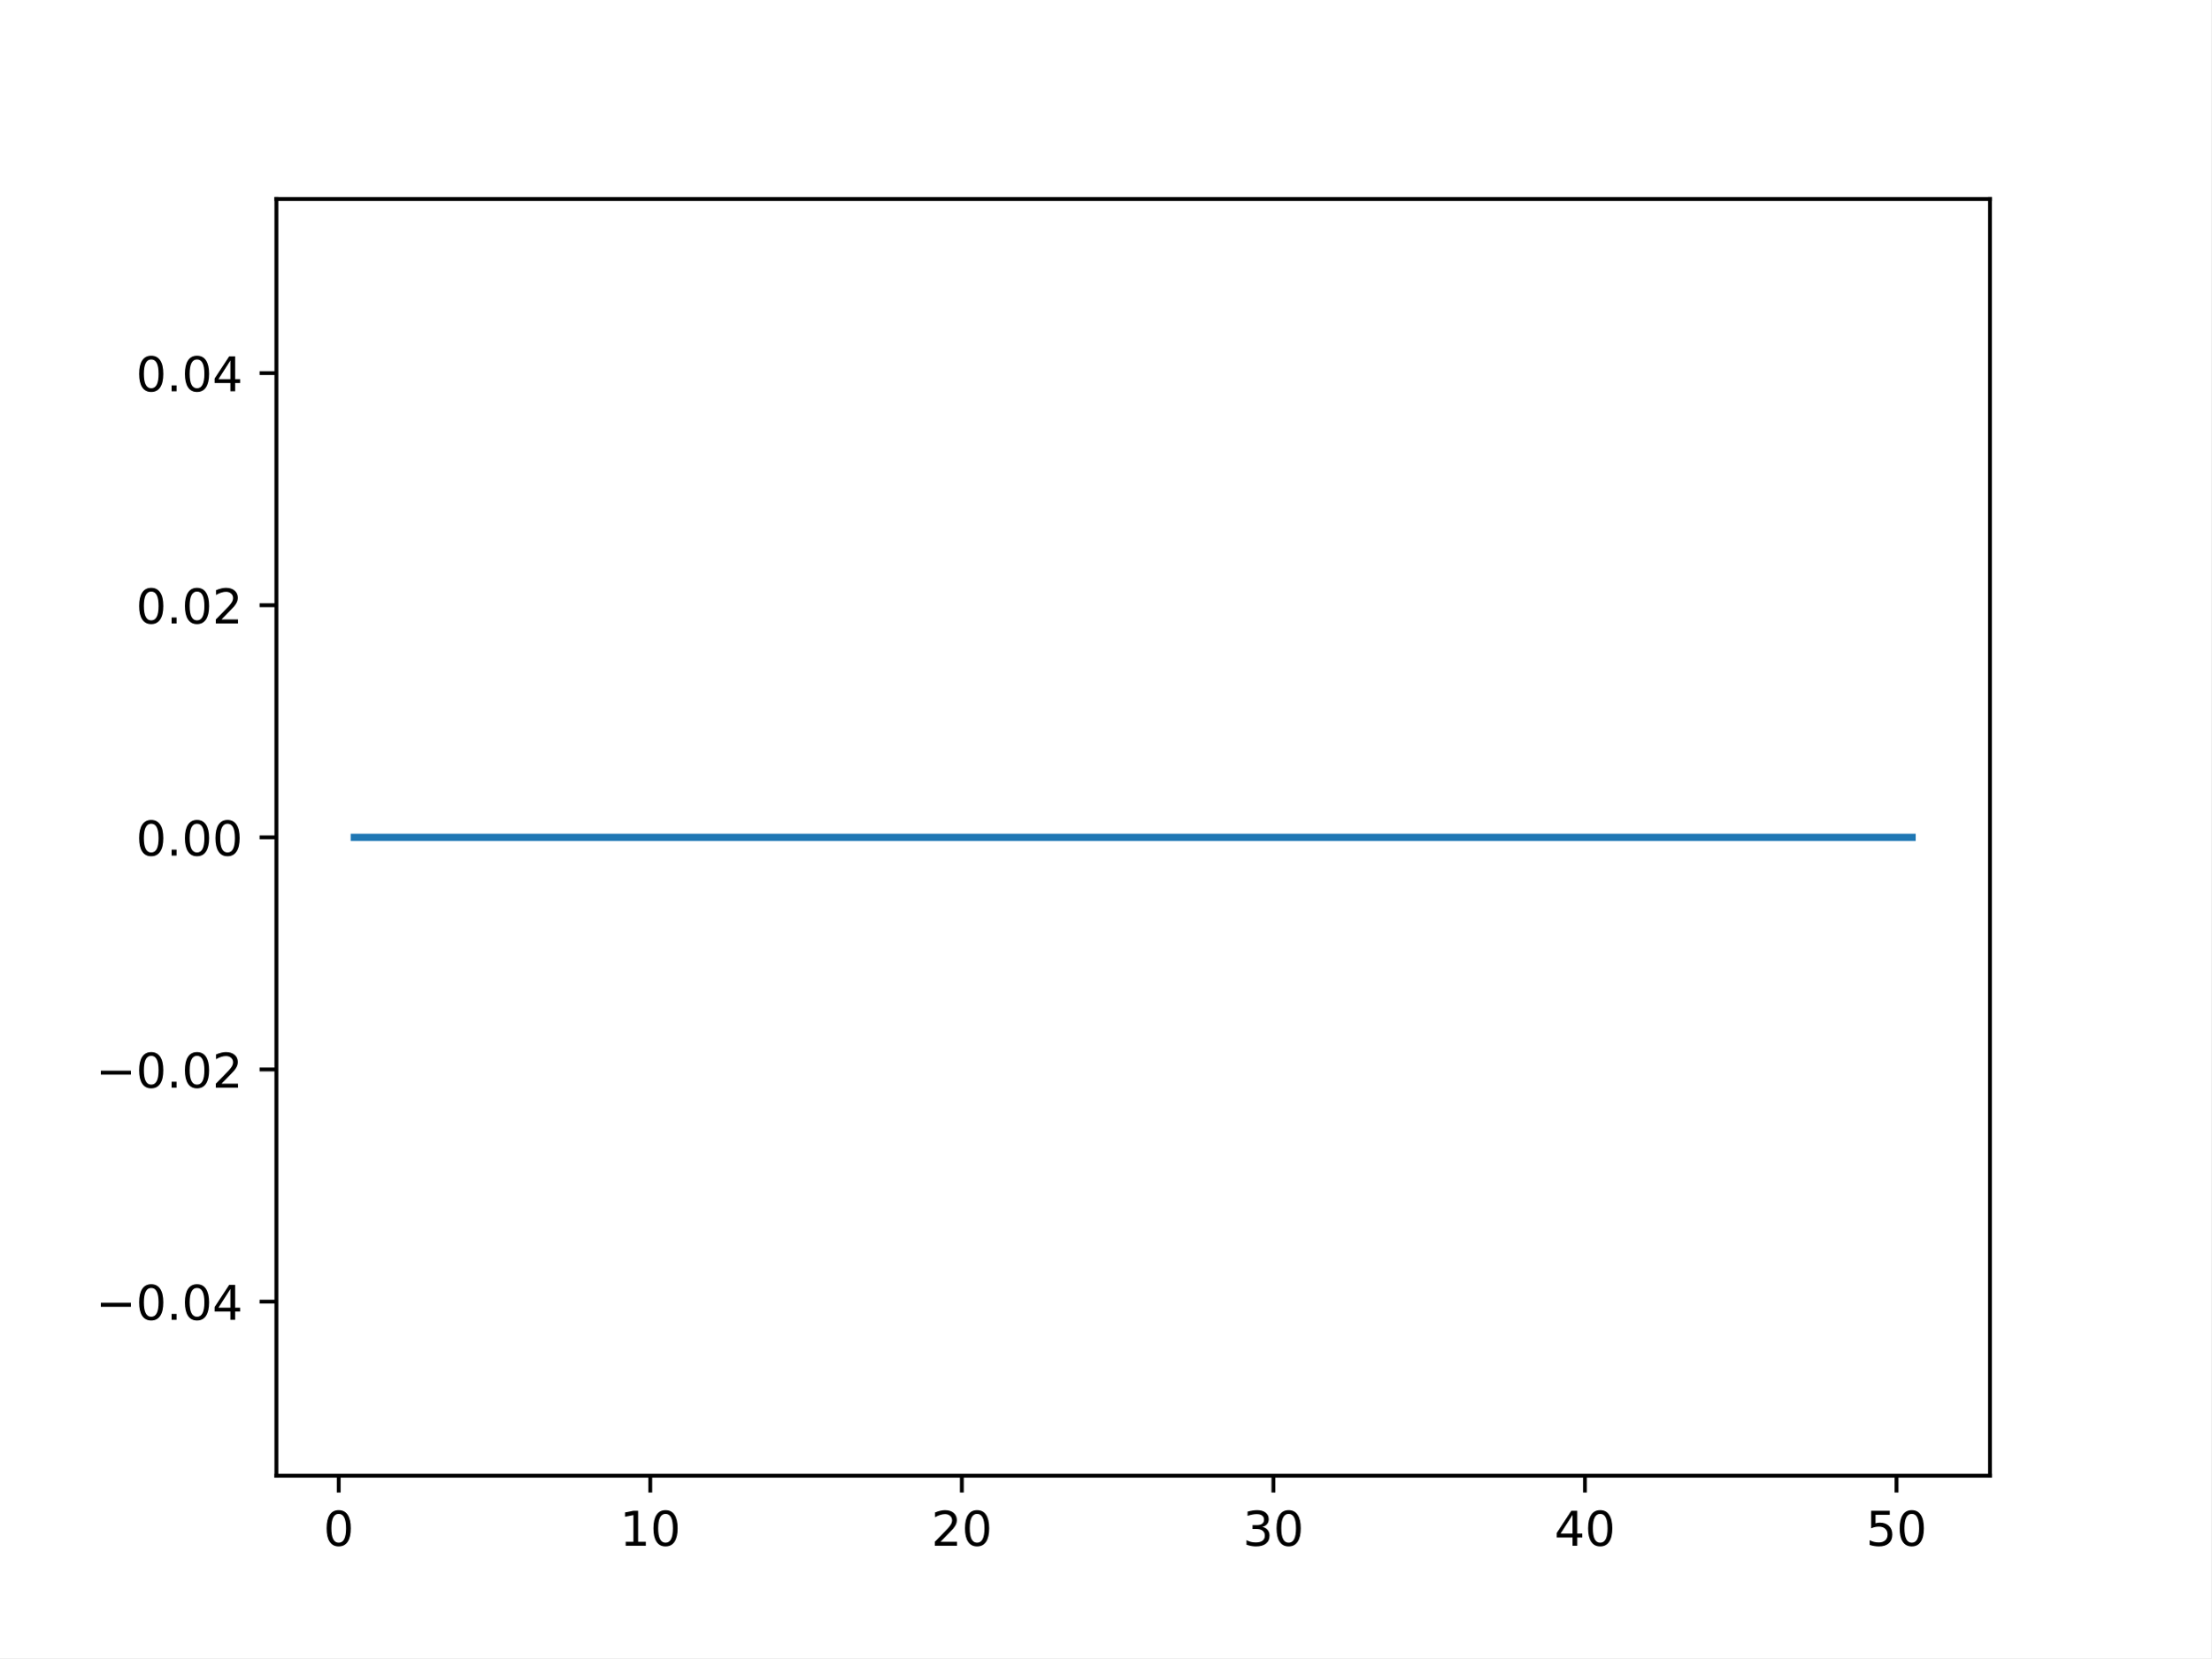
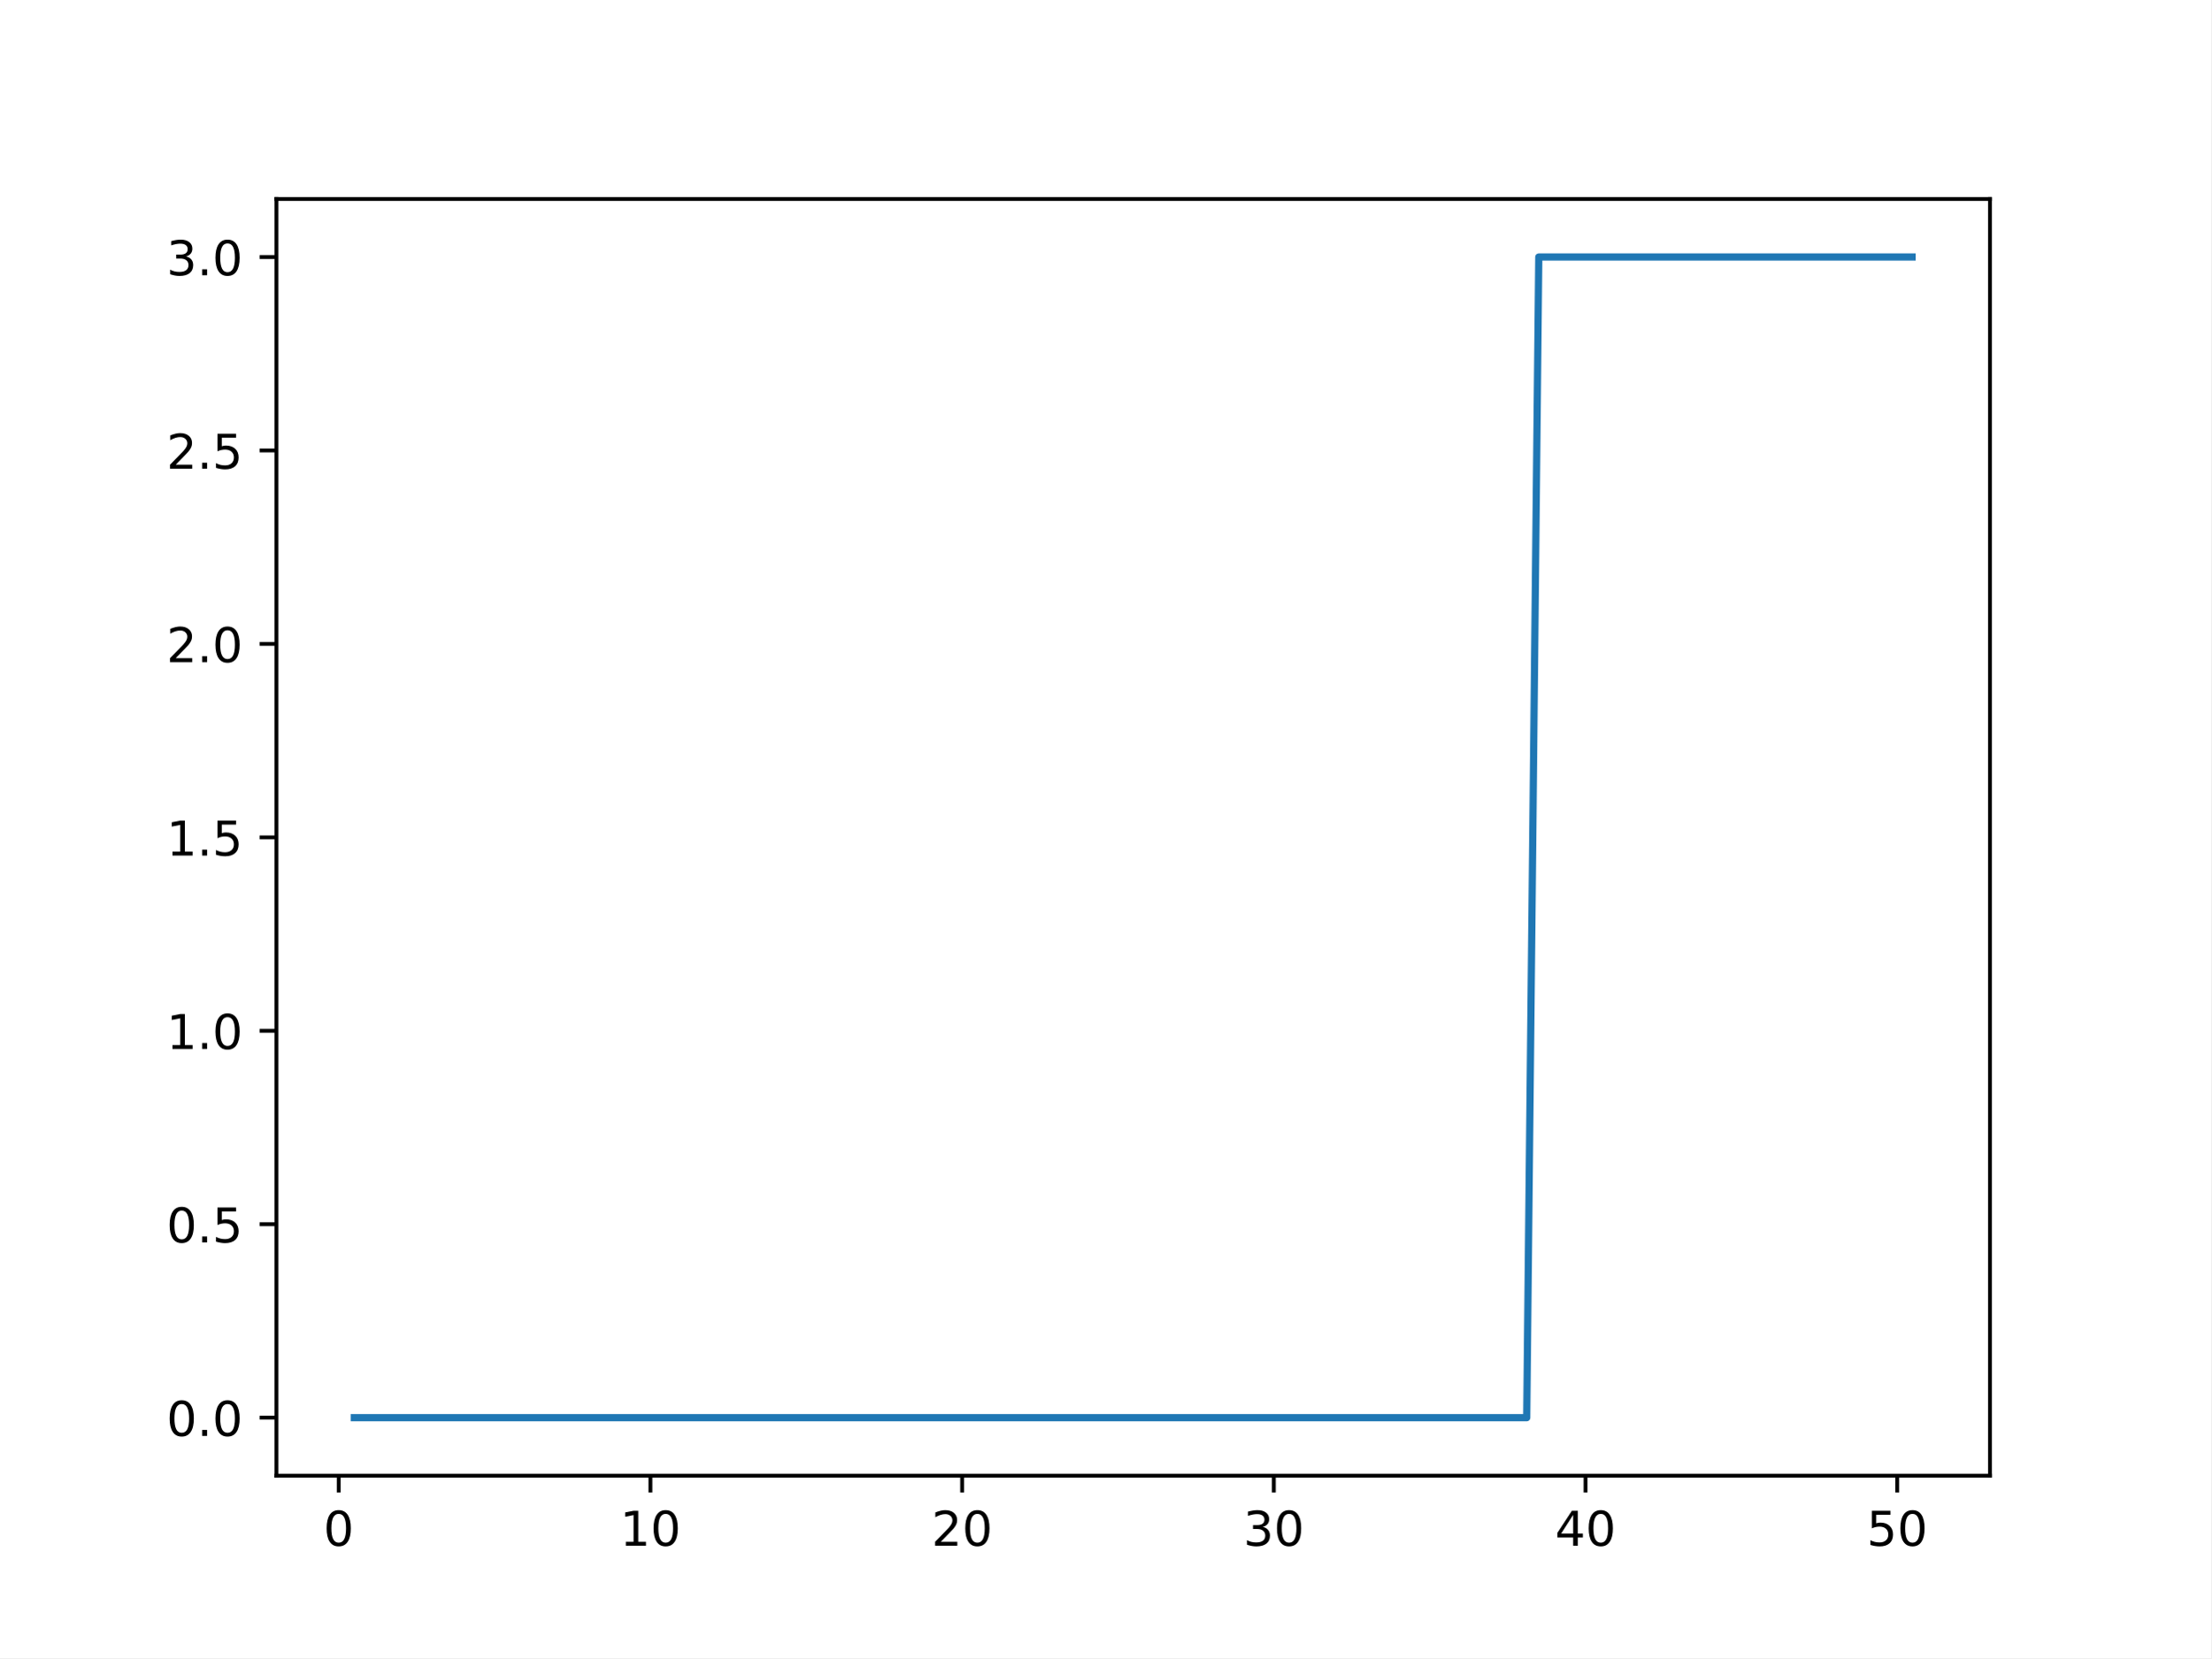
<svg xmlns="http://www.w3.org/2000/svg" xmlns:xlink="http://www.w3.org/1999/xlink" height="345.6pt" version="1.1" viewBox="0 0 460.8 345.6" width="460.8pt">
  <defs>
    <style type="text/css">*{stroke-linecap:butt;stroke-linejoin:round;}</style>
  </defs>
  <g id="figure_1">
    <g id="patch_1">
      <path d="M 0 345.6  L 460.8 345.6  L 460.8 0  L 0 0  z " style="fill:#ffffff;" />
    </g>
    <g id="axes_1">
      <g id="patch_2">
        <path d="M 57.6 307.584  L 414.72 307.584  L 414.72 41.472  L 57.6 41.472  z " style="fill:#ffffff;" />
      </g>
      <g id="matplotlib.axis_1">
        <g id="xtick_1">
          <g id="line2d_1">
            <defs>
-               <path d="M 0 0  L 0 3.5  " id="md79ff34587" style="stroke:#000000;stroke-width:0.8;" />
+               <path d="M 0 0  L 0 3.5  " id="mf14409705d" style="stroke:#000000;stroke-width:0.8;" />
            </defs>
            <g>
-               <use style="stroke:#000000;stroke-width:0.8;" x="70.586" xlink:href="#md79ff34587" y="307.584" />
+               <use style="stroke:#000000;stroke-width:0.8;" x="70.585" xlink:href="#mf14409705d" y="307.584" />
            </g>
          </g>
          <g id="text_1">
-             <g transform="translate(67.40493 322.1824)scale(0.1 -0.1)">
+             <g transform="translate(67.40341 322.1824)scale(0.1 -0.1)">
              <defs>
                <path d="M 31.781 66.406  Q 24.172 66.406 20.328 58.906  Q 16.5 51.422 16.5 36.375  Q 16.5 21.391 20.328 13.891  Q 24.172 6.391 31.781 6.391  Q 39.453 6.391 43.281 13.891  Q 47.125 21.391 47.125 36.375  Q 47.125 51.422 43.281 58.906  Q 39.453 66.406 31.781 66.406  z M 31.781 74.219  Q 44.047 74.219 50.516 64.516  Q 56.984 54.828 56.984 36.375  Q 56.984 17.969 50.516 8.266  Q 44.047 -1.422 31.781 -1.422  Q 19.531 -1.422 13.062 8.266  Q 6.594 17.969 6.594 36.375  Q 6.594 54.828 13.062 64.516  Q 19.531 74.219 31.781 74.219  z " id="DejaVuSans-48" />
              </defs>
              <use xlink:href="#DejaVuSans-48" />
            </g>
          </g>
        </g>
        <g id="xtick_2">
          <g id="line2d_2">
            <g>
-               <use style="stroke:#000000;stroke-width:0.8;" x="135.517" xlink:href="#md79ff34587" y="307.584" />
+               <use style="stroke:#000000;stroke-width:0.8;" x="135.546" xlink:href="#mf14409705d" y="307.584" />
            </g>
          </g>
          <g id="text_2">
-             <g transform="translate(129.1546 322.1824)scale(0.1 -0.1)">
+             <g transform="translate(129.1835 322.1824)scale(0.1 -0.1)">
              <defs>
                <path d="M 12.406 8.297  L 28.516 8.297  L 28.516 63.922  L 10.984 60.406  L 10.984 69.391  L 28.422 72.906  L 38.281 72.906  L 38.281 8.297  L 54.391 8.297  L 54.391 0  L 12.406 0  z " id="DejaVuSans-49" />
              </defs>
              <use xlink:href="#DejaVuSans-49" />
              <use x="63.623" xlink:href="#DejaVuSans-48" />
            </g>
          </g>
        </g>
        <g id="xtick_3">
          <g id="line2d_3">
            <g>
-               <use style="stroke:#000000;stroke-width:0.8;" x="200.448" xlink:href="#md79ff34587" y="307.584" />
+               <use style="stroke:#000000;stroke-width:0.8;" x="200.507" xlink:href="#mf14409705d" y="307.584" />
            </g>
          </g>
          <g id="text_3">
-             <g transform="translate(194.0855 322.1824)scale(0.1 -0.1)">
+             <g transform="translate(194.1449 322.1824)scale(0.1 -0.1)">
              <defs>
                <path d="M 19.188 8.297  L 53.609 8.297  L 53.609 0  L 7.328 0  L 7.328 8.297  Q 12.938 14.109 22.625 23.891  Q 32.328 33.688 34.812 36.531  Q 39.547 41.844 41.422 45.531  Q 43.312 49.219 43.312 52.781  Q 43.312 58.594 39.234 62.25  Q 35.156 65.922 28.609 65.922  Q 23.969 65.922 18.812 64.312  Q 13.672 62.703 7.812 59.422  L 7.812 69.391  Q 13.766 71.781 18.938 73  Q 24.125 74.219 28.422 74.219  Q 39.75 74.219 46.484 68.547  Q 53.219 62.891 53.219 53.422  Q 53.219 48.922 51.531 44.891  Q 49.859 40.875 45.406 35.406  Q 44.188 33.984 37.641 27.219  Q 31.109 20.453 19.188 8.297  z " id="DejaVuSans-50" />
              </defs>
              <use xlink:href="#DejaVuSans-50" />
              <use x="63.623" xlink:href="#DejaVuSans-48" />
            </g>
          </g>
        </g>
        <g id="xtick_4">
          <g id="line2d_4">
            <g>
-               <use style="stroke:#000000;stroke-width:0.8;" x="265.379" xlink:href="#md79ff34587" y="307.584" />
+               <use style="stroke:#000000;stroke-width:0.8;" x="265.469" xlink:href="#mf14409705d" y="307.584" />
            </g>
          </g>
          <g id="text_4">
-             <g transform="translate(259.0164 322.1824)scale(0.1 -0.1)">
+             <g transform="translate(259.1062 322.1824)scale(0.1 -0.1)">
              <defs>
                <path d="M 40.578 39.312  Q 47.656 37.797 51.625 33  Q 55.609 28.219 55.609 21.188  Q 55.609 10.406 48.188 4.484  Q 40.766 -1.422 27.094 -1.422  Q 22.516 -1.422 17.656 -0.516  Q 12.797 0.391 7.625 2.203  L 7.625 11.719  Q 11.719 9.328 16.594 8.109  Q 21.484 6.891 26.812 6.891  Q 36.078 6.891 40.938 10.547  Q 45.797 14.203 45.797 21.188  Q 45.797 27.641 41.281 31.266  Q 36.766 34.906 28.719 34.906  L 20.219 34.906  L 20.219 43.016  L 29.109 43.016  Q 36.375 43.016 40.234 45.922  Q 44.094 48.828 44.094 54.297  Q 44.094 59.906 40.109 62.906  Q 36.141 65.922 28.719 65.922  Q 24.656 65.922 20.016 65.031  Q 15.375 64.156 9.812 62.312  L 9.812 71.094  Q 15.438 72.656 20.344 73.438  Q 25.25 74.219 29.594 74.219  Q 40.828 74.219 47.359 69.109  Q 53.906 64.016 53.906 55.328  Q 53.906 49.266 50.438 45.094  Q 46.969 40.922 40.578 39.312  z " id="DejaVuSans-51" />
              </defs>
              <use xlink:href="#DejaVuSans-51" />
              <use x="63.623" xlink:href="#DejaVuSans-48" />
            </g>
          </g>
        </g>
        <g id="xtick_5">
          <g id="line2d_5">
            <g>
-               <use style="stroke:#000000;stroke-width:0.8;" x="330.31" xlink:href="#md79ff34587" y="307.584" />
+               <use style="stroke:#000000;stroke-width:0.8;" x="330.43" xlink:href="#mf14409705d" y="307.584" />
            </g>
          </g>
          <g id="text_5">
-             <g transform="translate(323.9473 322.1824)scale(0.1 -0.1)">
+             <g transform="translate(324.0676 322.1824)scale(0.1 -0.1)">
              <defs>
                <path d="M 37.797 64.312  L 12.891 25.391  L 37.797 25.391  z M 35.203 72.906  L 47.609 72.906  L 47.609 25.391  L 58.016 25.391  L 58.016 17.188  L 47.609 17.188  L 47.609 0  L 37.797 0  L 37.797 17.188  L 4.891 17.188  L 4.891 26.703  z " id="DejaVuSans-52" />
              </defs>
              <use xlink:href="#DejaVuSans-52" />
              <use x="63.623" xlink:href="#DejaVuSans-48" />
            </g>
          </g>
        </g>
        <g id="xtick_6">
          <g id="line2d_6">
            <g>
-               <use style="stroke:#000000;stroke-width:0.8;" x="395.241" xlink:href="#md79ff34587" y="307.584" />
+               <use style="stroke:#000000;stroke-width:0.8;" x="395.391" xlink:href="#mf14409705d" y="307.584" />
            </g>
          </g>
          <g id="text_6">
-             <g transform="translate(388.8782 322.1824)scale(0.1 -0.1)">
+             <g transform="translate(389.029 322.1824)scale(0.1 -0.1)">
              <defs>
                <path d="M 10.797 72.906  L 49.516 72.906  L 49.516 64.594  L 19.828 64.594  L 19.828 46.734  Q 21.969 47.469 24.109 47.828  Q 26.266 48.188 28.422 48.188  Q 40.625 48.188 47.75 41.5  Q 54.891 34.812 54.891 23.391  Q 54.891 11.625 47.562 5.094  Q 40.234 -1.422 26.906 -1.422  Q 22.312 -1.422 17.547 -0.641  Q 12.797 0.141 7.719 1.703  L 7.719 11.625  Q 12.109 9.234 16.797 8.062  Q 21.484 6.891 26.703 6.891  Q 35.156 6.891 40.078 11.328  Q 45.016 15.766 45.016 23.391  Q 45.016 31 40.078 35.438  Q 35.156 39.891 26.703 39.891  Q 22.75 39.891 18.812 39.016  Q 14.891 38.141 10.797 36.281  z " id="DejaVuSans-53" />
              </defs>
              <use xlink:href="#DejaVuSans-53" />
              <use x="63.623" xlink:href="#DejaVuSans-48" />
            </g>
          </g>
        </g>
      </g>
      <g id="matplotlib.axis_2">
        <g id="ytick_1">
          <g id="line2d_7">
            <defs>
-               <path d="M 0 0  L -3.5 0  " id="m8b4323e60a" style="stroke:#000000;stroke-width:0.8;" />
+               <path d="M 0 0  L -3.5 0  " id="md1a6de9fbf" style="stroke:#000000;stroke-width:0.8;" />
            </defs>
            <g>
-               <use style="stroke:#000000;stroke-width:0.8;" x="57.6" xlink:href="#m8b4323e60a" y="271.296" />
+               <use style="stroke:#000000;stroke-width:0.8;" x="57.6" xlink:href="#md1a6de9fbf" y="295.488" />
            </g>
          </g>
          <g id="text_7">
-             <g transform="translate(19.95469 275.0952)scale(0.1 -0.1)">
-               <defs>
-                 <path d="M 10.594 35.5  L 73.188 35.5  L 73.188 27.203  L 10.594 27.203  z " id="DejaVuSans-8722" />
+             <g transform="translate(34.69687 299.2872)scale(0.1 -0.1)">
+               <defs>
                <path d="M 10.688 12.406  L 21 12.406  L 21 0  L 10.688 0  z " id="DejaVuSans-46" />
              </defs>
-               <use xlink:href="#DejaVuSans-8722" />
-               <use x="83.789" xlink:href="#DejaVuSans-48" />
-               <use x="147.412" xlink:href="#DejaVuSans-46" />
-               <use x="179.199" xlink:href="#DejaVuSans-48" />
-               <use x="242.822" xlink:href="#DejaVuSans-52" />
+               <use xlink:href="#DejaVuSans-48" />
+               <use x="63.623" xlink:href="#DejaVuSans-46" />
+               <use x="95.41" xlink:href="#DejaVuSans-48" />
            </g>
          </g>
        </g>
        <g id="ytick_2">
          <g id="line2d_8">
            <g>
-               <use style="stroke:#000000;stroke-width:0.8;" x="57.6" xlink:href="#m8b4323e60a" y="222.912" />
+               <use style="stroke:#000000;stroke-width:0.8;" x="57.6" xlink:href="#md1a6de9fbf" y="255.168" />
            </g>
          </g>
          <g id="text_8">
-             <g transform="translate(19.95469 226.7112)scale(0.1 -0.1)">
-               <use xlink:href="#DejaVuSans-8722" />
-               <use x="83.789" xlink:href="#DejaVuSans-48" />
-               <use x="147.412" xlink:href="#DejaVuSans-46" />
-               <use x="179.199" xlink:href="#DejaVuSans-48" />
-               <use x="242.822" xlink:href="#DejaVuSans-50" />
+             <g transform="translate(34.69687 258.9672)scale(0.1 -0.1)">
+               <use xlink:href="#DejaVuSans-48" />
+               <use x="63.623" xlink:href="#DejaVuSans-46" />
+               <use x="95.41" xlink:href="#DejaVuSans-53" />
            </g>
          </g>
        </g>
        <g id="ytick_3">
          <g id="line2d_9">
            <g>
-               <use style="stroke:#000000;stroke-width:0.8;" x="57.6" xlink:href="#m8b4323e60a" y="174.528" />
+               <use style="stroke:#000000;stroke-width:0.8;" x="57.6" xlink:href="#md1a6de9fbf" y="214.848" />
            </g>
          </g>
          <g id="text_9">
-             <g transform="translate(28.33438 178.3272)scale(0.1 -0.1)">
-               <use xlink:href="#DejaVuSans-48" />
-               <use x="63.623" xlink:href="#DejaVuSans-46" />
-               <use x="95.41" xlink:href="#DejaVuSans-48" />
-               <use x="159.033" xlink:href="#DejaVuSans-48" />
+             <g transform="translate(34.69687 218.6472)scale(0.1 -0.1)">
+               <use xlink:href="#DejaVuSans-49" />
+               <use x="63.623" xlink:href="#DejaVuSans-46" />
+               <use x="95.41" xlink:href="#DejaVuSans-48" />
            </g>
          </g>
        </g>
        <g id="ytick_4">
          <g id="line2d_10">
            <g>
-               <use style="stroke:#000000;stroke-width:0.8;" x="57.6" xlink:href="#m8b4323e60a" y="126.144" />
+               <use style="stroke:#000000;stroke-width:0.8;" x="57.6" xlink:href="#md1a6de9fbf" y="174.528" />
            </g>
          </g>
          <g id="text_10">
-             <g transform="translate(28.33438 129.9432)scale(0.1 -0.1)">
-               <use xlink:href="#DejaVuSans-48" />
-               <use x="63.623" xlink:href="#DejaVuSans-46" />
-               <use x="95.41" xlink:href="#DejaVuSans-48" />
-               <use x="159.033" xlink:href="#DejaVuSans-50" />
+             <g transform="translate(34.69687 178.3272)scale(0.1 -0.1)">
+               <use xlink:href="#DejaVuSans-49" />
+               <use x="63.623" xlink:href="#DejaVuSans-46" />
+               <use x="95.41" xlink:href="#DejaVuSans-53" />
            </g>
          </g>
        </g>
        <g id="ytick_5">
          <g id="line2d_11">
            <g>
-               <use style="stroke:#000000;stroke-width:0.8;" x="57.6" xlink:href="#m8b4323e60a" y="77.76" />
+               <use style="stroke:#000000;stroke-width:0.8;" x="57.6" xlink:href="#md1a6de9fbf" y="134.208" />
            </g>
          </g>
          <g id="text_11">
-             <g transform="translate(28.33438 81.55922)scale(0.1 -0.1)">
-               <use xlink:href="#DejaVuSans-48" />
-               <use x="63.623" xlink:href="#DejaVuSans-46" />
-               <use x="95.41" xlink:href="#DejaVuSans-48" />
-               <use x="159.033" xlink:href="#DejaVuSans-52" />
-             </g>
-           </g>
-         </g>
-       </g>
-       <g id="line2d_12">
-         <path clip-path="url(#p8b6b02ce4c)" d="M 73.833 174.528  L 398.487 174.528  L 398.487 174.528  " style="fill:none;stroke:#1f77b4;stroke-linecap:square;stroke-width:1.5;" />
+             <g transform="translate(34.69687 138.0072)scale(0.1 -0.1)">
+               <use xlink:href="#DejaVuSans-50" />
+               <use x="63.623" xlink:href="#DejaVuSans-46" />
+               <use x="95.41" xlink:href="#DejaVuSans-48" />
+             </g>
+           </g>
+         </g>
+         <g id="ytick_6">
+           <g id="line2d_12">
+             <g>
+               <use style="stroke:#000000;stroke-width:0.8;" x="57.6" xlink:href="#md1a6de9fbf" y="93.888" />
+             </g>
+           </g>
+           <g id="text_12">
+             <g transform="translate(34.69687 97.68722)scale(0.1 -0.1)">
+               <use xlink:href="#DejaVuSans-50" />
+               <use x="63.623" xlink:href="#DejaVuSans-46" />
+               <use x="95.41" xlink:href="#DejaVuSans-53" />
+             </g>
+           </g>
+         </g>
+         <g id="ytick_7">
+           <g id="line2d_13">
+             <g>
+               <use style="stroke:#000000;stroke-width:0.8;" x="57.6" xlink:href="#md1a6de9fbf" y="53.568" />
+             </g>
+           </g>
+           <g id="text_13">
+             <g transform="translate(34.69687 57.36722)scale(0.1 -0.1)">
+               <use xlink:href="#DejaVuSans-51" />
+               <use x="63.623" xlink:href="#DejaVuSans-46" />
+               <use x="95.41" xlink:href="#DejaVuSans-48" />
+             </g>
+           </g>
+         </g>
+       </g>
+       <g id="line2d_14">
+         <path clip-path="url(#pae469bc9ba)" d="M 73.833 295.488  L 318.175 295.488  L 320.686 53.568  L 398.487 53.568  L 398.487 53.568  " style="fill:none;stroke:#1f77b4;stroke-linecap:square;stroke-width:1.5;" />
      </g>
      <g id="patch_3">
        <path d="M 57.6 307.584  L 57.6 41.472  " style="fill:none;stroke:#000000;stroke-linecap:square;stroke-linejoin:miter;stroke-width:0.8;" />
      </g>
      <g id="patch_4">
        <path d="M 414.72 307.584  L 414.72 41.472  " style="fill:none;stroke:#000000;stroke-linecap:square;stroke-linejoin:miter;stroke-width:0.8;" />
      </g>
      <g id="patch_5">
        <path d="M 57.6 307.584  L 414.72 307.584  " style="fill:none;stroke:#000000;stroke-linecap:square;stroke-linejoin:miter;stroke-width:0.8;" />
      </g>
      <g id="patch_6">
        <path d="M 57.6 41.472  L 414.72 41.472  " style="fill:none;stroke:#000000;stroke-linecap:square;stroke-linejoin:miter;stroke-width:0.8;" />
      </g>
    </g>
  </g>
  <defs>
-     <clipPath id="p8b6b02ce4c">
+     <clipPath id="pae469bc9ba">
      <rect height="266.112" width="357.12" x="57.6" y="41.472" />
    </clipPath>
  </defs>
</svg>
